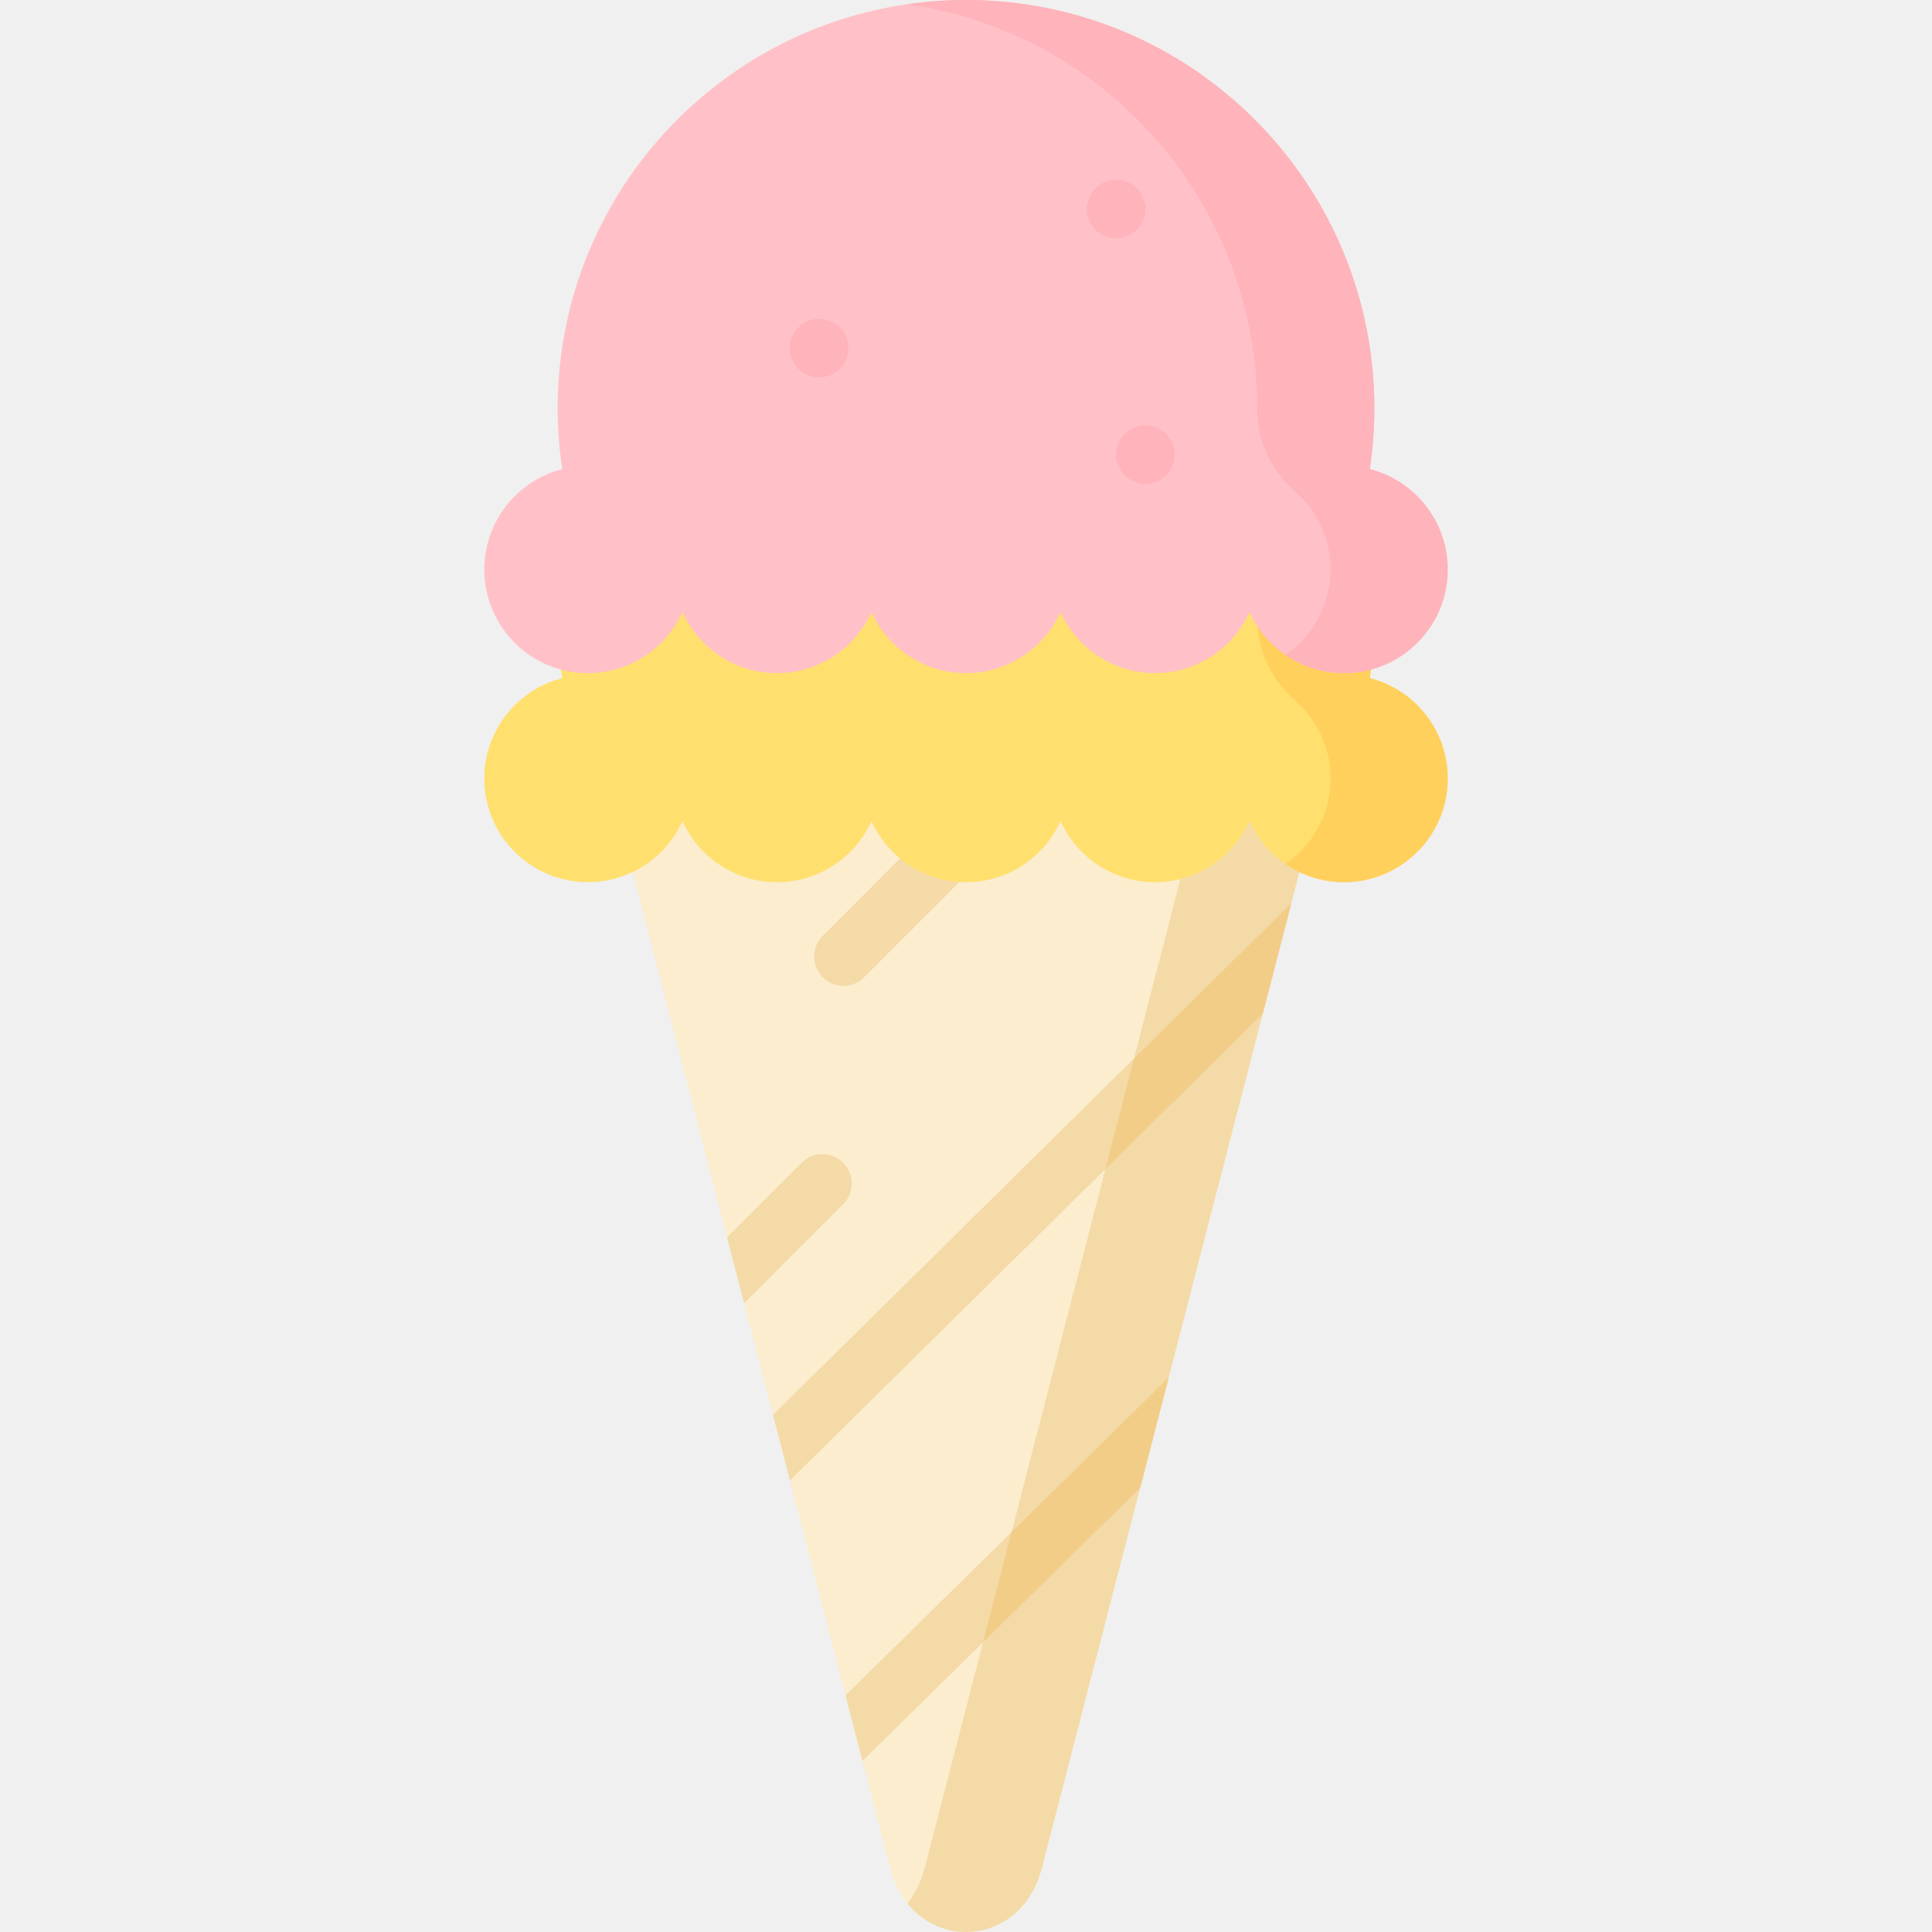
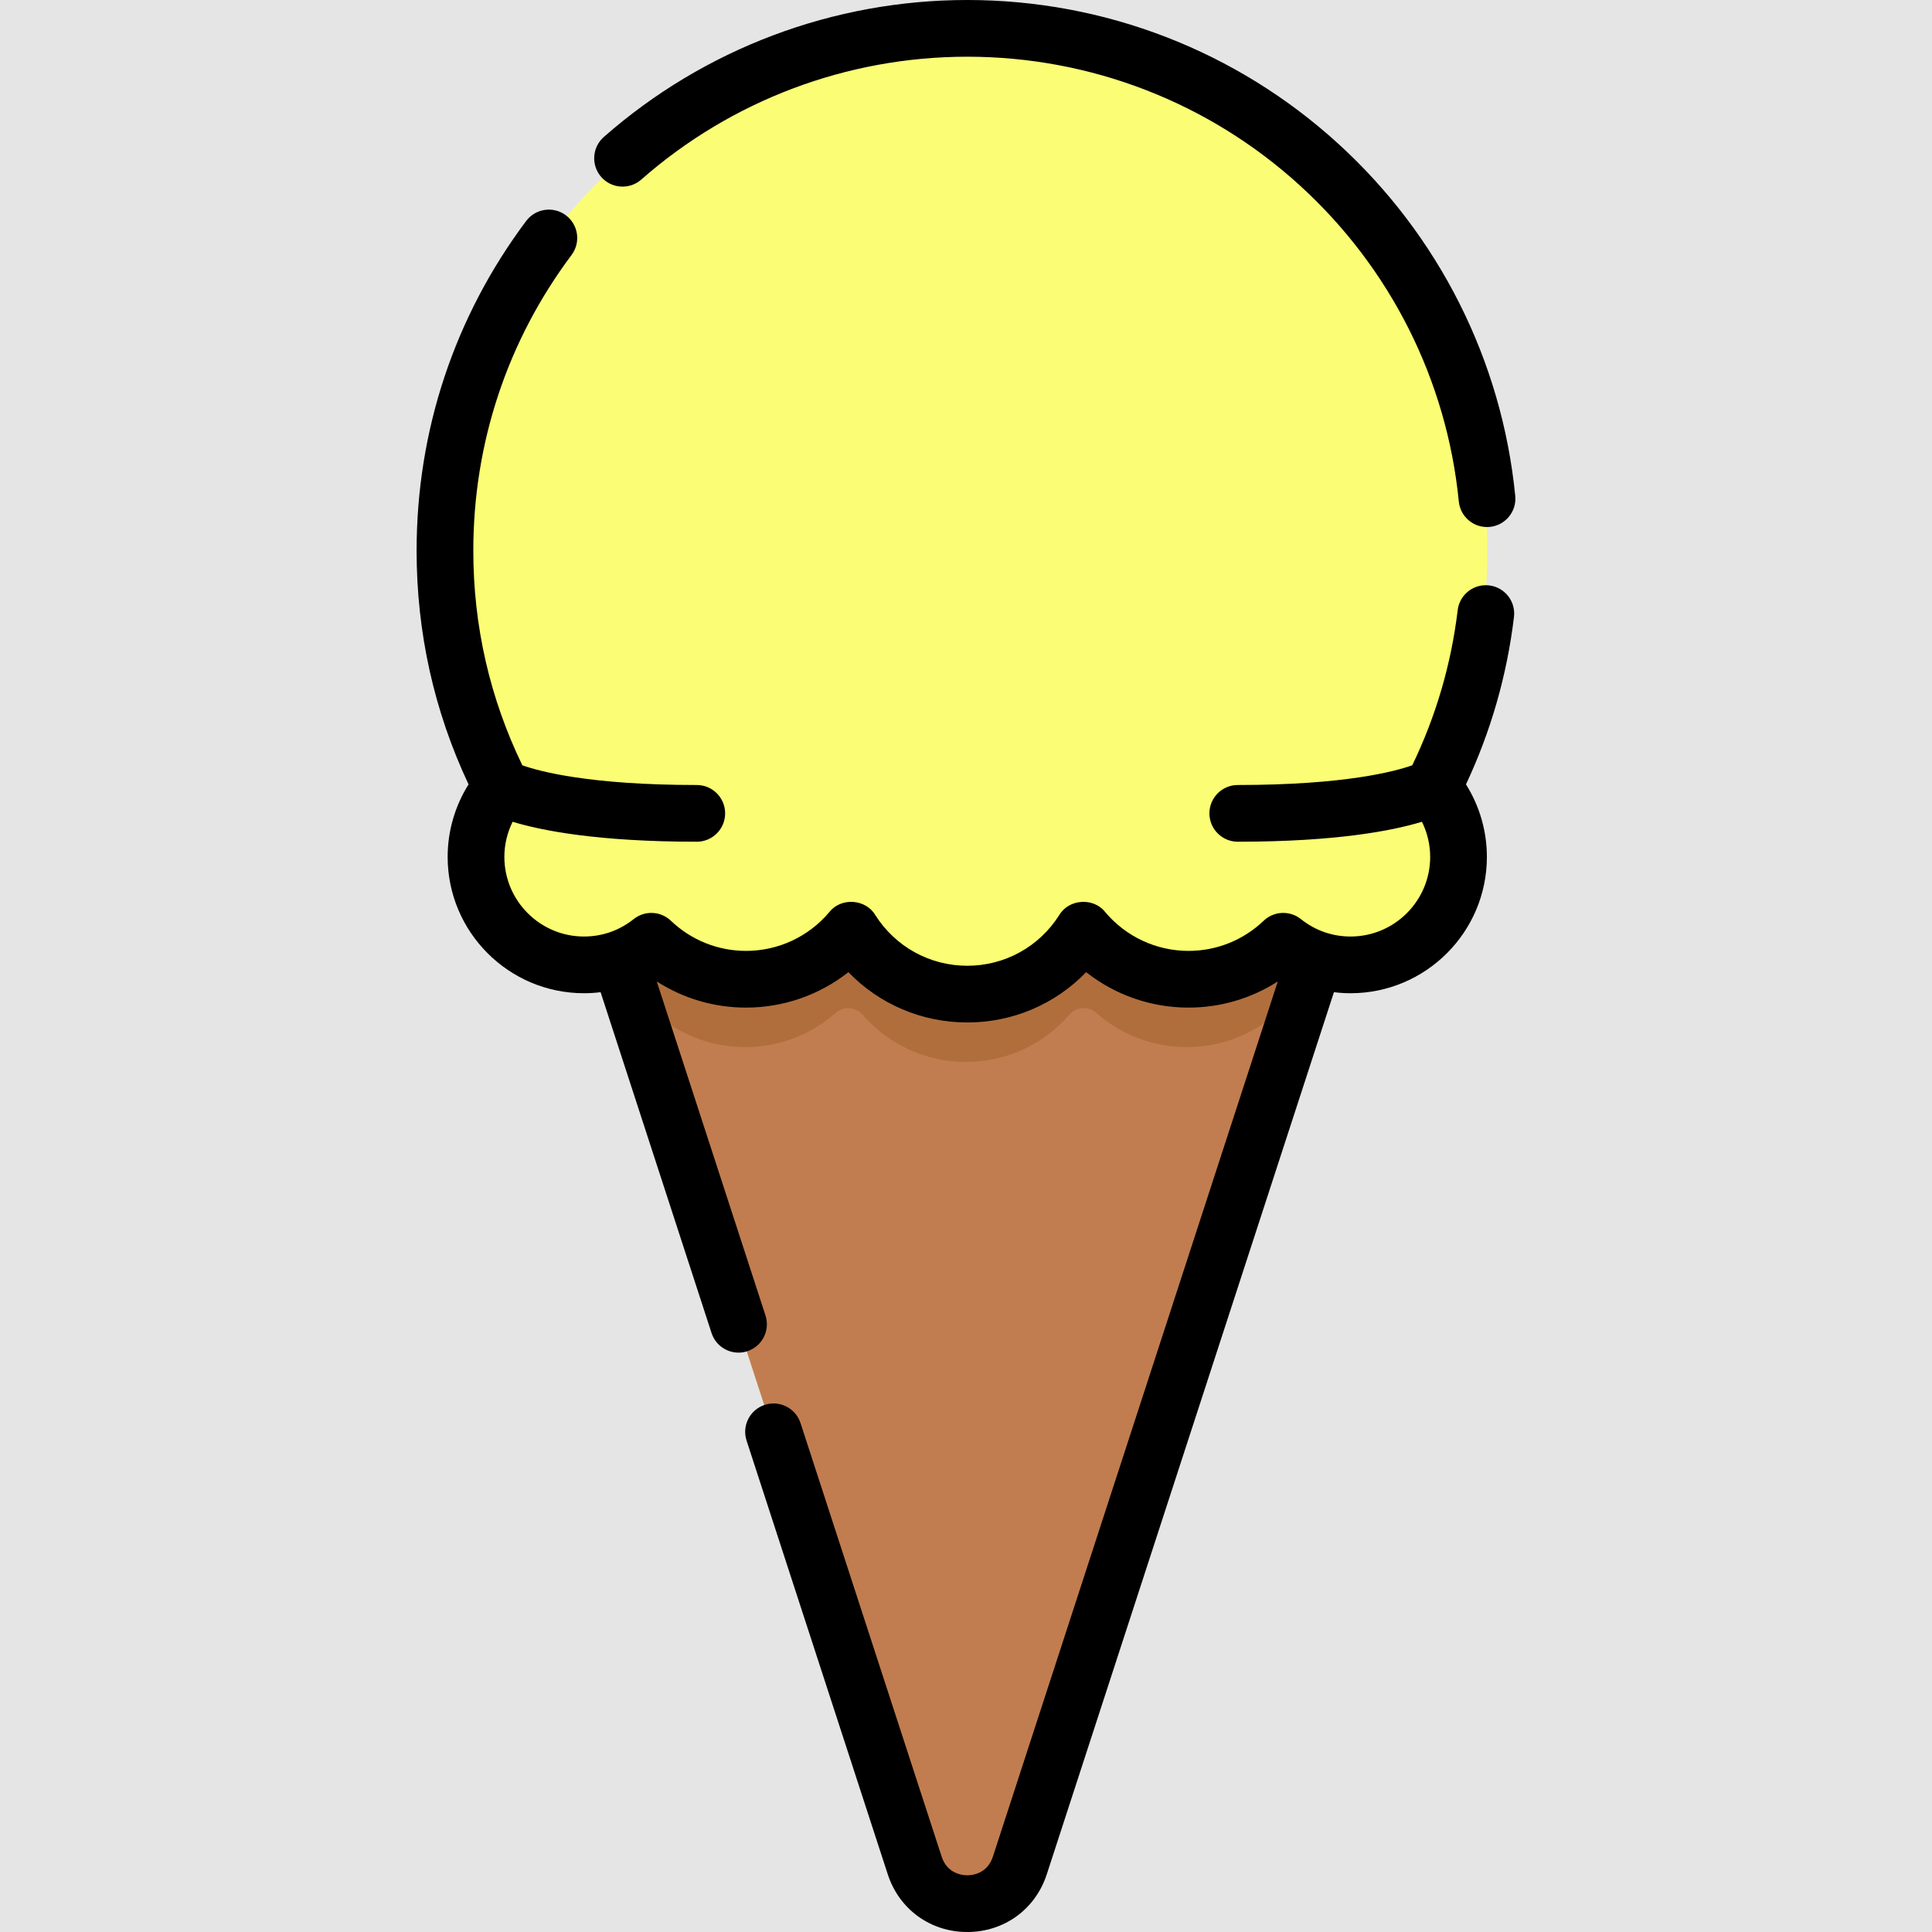
- <svg xmlns="http://www.w3.org/2000/svg" id="Capa_1" enable-background="new 0 0 494.748 494.748" height="512" viewBox="0 0 494.748 494.748" width="512">
-   <g>
-     <path d="m266.788 478.4 77.326-299.052h-193.48l77.326 299.052c5.636 21.797 33.192 21.797 38.828 0l77.326-299.052h-193.48l77.326 299.052c5.636 21.797 33.192 21.797 38.828 0z" fill="#fbedce" />
-     <path d="m314.114 179.348-77.326 299.052c-.933 3.61-2.477 6.609-4.414 9.023 9.757 12.163 29.711 9.164 34.414-9.023l77.326-299.052z" fill="#f4daa7" />
-     <path d="m197.947 362.325 4.341 16.791 121.072-119.506 7.318-28.299z" fill="#f4daa7" />
-     <path d="m220.858 450.933 71.118-69.947 7.296-28.214-82.751 81.387z" fill="#f4daa7" />
-     <path d="m290.397 271.071-7.317 28.299 40.28-39.76 3.111-12.031 4.207-16.268z" fill="#f1cd88" />
-     <path d="m291.976 380.986 7.295-28.214-40.231 39.568-7.295 28.214z" fill="#f1cd88" />
-     <path d="m190.553 333.73 25.362-25.362c2.929-2.929 2.929-7.678 0-10.607-2.93-2.929-7.678-2.929-10.607 0l-19.113 19.113z" fill="#f4daa7" />
-     <path d="m243.459 206.88-32.777 32.778c-2.929 2.929-2.929 7.678 0 10.606 1.465 1.464 3.385 2.197 5.304 2.197s3.839-.732 5.304-2.197l32.777-32.778c2.929-2.929 2.929-7.678 0-10.607-2.93-2.927-7.678-2.927-10.608.001z" fill="#f4daa7" />
-     <path d="m350.771 173.656c.759-5.078 1.17-10.271 1.17-15.561 0-57.751-46.816-104.567-104.567-104.567s-104.567 46.816-104.567 104.567c0 5.29.411 10.482 1.17 15.561-11.474 2.927-19.958 13.33-19.958 25.715 0 14.657 11.882 26.539 26.539 26.539 10.778 0 20.049-6.429 24.204-15.658 4.156 9.229 13.426 15.658 24.204 15.658s20.049-6.429 24.204-15.658c4.155 9.229 13.426 15.658 24.204 15.658s20.049-6.429 24.204-15.658c4.155 9.229 13.426 15.658 24.204 15.658s20.049-6.429 24.204-15.658c4.156 9.229 13.426 15.658 24.204 15.658 14.657 0 26.539-11.882 26.539-26.539 0-12.385-8.484-22.788-19.958-25.715z" fill="#ffe06f" />
-     <path d="m350.771 173.656c.759-5.078 1.17-10.271 1.17-15.561 0-57.751-46.816-104.567-104.567-104.567-5.094 0-10.101.372-15 1.076 50.643 7.276 89.567 50.835 89.567 103.491v.159c-.013 8.148 3.578 15.77 9.712 21.133 5.563 4.864 9.077 12.014 9.077 19.984 0 9.085-4.567 17.1-11.528 21.883 4.836 3.322 10.818 5.095 17.245 4.561 12.398-1.031 22.597-10.798 24.084-23.149 1.661-13.801-7.282-25.827-19.76-29.01z" fill="#ffd05c" />
-     <path d="m350.771 120.127c.759-5.078 1.17-10.271 1.17-15.561 0-57.75-46.816-104.566-104.567-104.566s-104.567 46.816-104.567 104.567c0 5.29.411 10.482 1.17 15.561-11.474 2.927-19.958 13.33-19.958 25.715 0 14.657 11.882 26.539 26.539 26.539 10.778 0 20.049-6.429 24.204-15.658 4.156 9.229 13.426 15.658 24.204 15.658s20.049-6.429 24.204-15.658c4.155 9.229 13.426 15.658 24.204 15.658s20.049-6.429 24.204-15.658c4.155 9.229 13.426 15.658 24.204 15.658s20.049-6.429 24.204-15.658c4.156 9.229 13.426 15.658 24.204 15.658 14.657 0 26.539-11.882 26.539-26.539 0-12.386-8.484-22.788-19.958-25.716z" fill="#ffc1c7" />
-     <g fill="#ffb3ba">
-       <path d="m350.771 120.127c.759-5.078 1.17-10.271 1.17-15.56 0-57.751-46.816-104.567-104.567-104.567-5.094 0-10.101.372-15 1.075 50.643 7.276 89.567 50.835 89.567 103.491v.159c-.013 8.148 3.578 15.77 9.712 21.133 5.563 4.864 9.077 12.014 9.077 19.984 0 9.085-4.567 17.1-11.528 21.883 4.836 3.322 10.819 5.096 17.246 4.561 12.397-1.031 22.596-10.799 24.082-23.151 1.661-13.8-7.281-25.824-19.759-29.008z" />
-       <circle cx="209.772" cy="89.141" r="7.5" />
-       <circle cx="285.82" cy="53.528" r="7.5" />
-       <circle cx="293.32" cy="116.432" r="7.5" />
-     </g>
+ <svg xmlns="http://www.w3.org/2000/svg" width="512" height="512" viewBox="0 0 512 512" fill="none">
+   <rect width="512" height="512" fill="#E5E5E5" />
+   <g clip-path="url(#clip0)">
+     <path d="M394.147 146.148C394.147 69.851 332.297 8 256 8C179.703 8 117.852 69.851 117.852 146.148C117.852 168.671 123.247 189.931 132.81 208.715C128.604 213.689 126.064 220.117 126.064 227.141C126.064 242.914 138.851 255.701 154.624 255.701C161.363 255.701 167.551 253.362 172.435 249.459C178.949 255.677 187.767 259.503 197.483 259.503C208.659 259.503 218.651 254.448 225.309 246.504C231.739 256.675 243.077 263.435 256 263.435C268.923 263.435 280.26 256.675 286.691 246.504C293.349 254.448 303.341 259.504 314.517 259.504C324.233 259.504 333.051 255.678 339.565 249.46C344.449 253.363 350.638 255.702 357.376 255.702C373.149 255.702 385.936 242.915 385.936 227.142C385.936 220.118 383.396 213.69 379.19 208.716C388.752 189.931 394.147 168.671 394.147 146.148Z" fill="#FBFE74" />
+     <path d="M357.376 237.701C351.935 237.701 346.853 236.176 342.526 233.534C340.74 232.443 338.476 232.538 336.826 233.826C330.672 238.633 322.931 241.503 314.517 241.503C305.312 241.503 296.91 238.073 290.513 232.425C288.419 230.576 285.242 230.807 283.411 232.917C276.758 240.584 266.949 245.435 256.001 245.435C245.053 245.435 235.244 240.583 228.591 232.917C226.76 230.807 223.583 230.576 221.489 232.425C215.092 238.074 206.69 241.503 197.485 241.503C189.07 241.503 181.33 238.634 175.176 233.826C173.527 232.537 171.262 232.443 169.476 233.534C165.149 236.176 160.067 237.701 154.626 237.701C141.998 237.701 131.291 229.501 127.521 218.138C126.294 221.828 125.794 225.85 126.211 230.041C127.564 243.636 138.646 254.508 152.263 255.606C159.913 256.222 166.987 253.815 172.437 249.459C178.951 255.677 187.769 259.503 197.485 259.503C208.661 259.503 218.653 254.448 225.311 246.504C231.741 256.675 243.079 263.435 256.002 263.435C268.925 263.435 280.262 256.675 286.693 246.504C293.351 254.448 303.343 259.503 314.519 259.503C324.235 259.503 333.053 255.677 339.567 249.459C345.018 253.815 352.093 256.223 359.744 255.605C373.361 254.506 384.441 243.633 385.794 230.039C386.211 225.849 385.711 221.827 384.484 218.137C380.711 229.501 370.004 237.701 357.376 237.701V237.701Z" fill="#FBFE74" />
+     <path d="M339.565 249.459C333.051 255.677 324.233 259.503 314.517 259.503C303.341 259.503 293.349 254.448 286.691 246.503C280.261 256.674 268.923 263.434 256 263.434C243.077 263.434 231.74 256.674 225.309 246.503C218.651 254.447 208.659 259.502 197.483 259.502C187.766 259.502 178.949 255.676 172.435 249.458C169.942 251.45 167.106 253.028 164.034 254.102L242.098 493.904C246.48 507.363 265.521 507.363 269.902 493.904L347.966 254.102C344.894 253.029 342.058 251.451 339.565 249.459V249.459Z" fill="#C17D4F" />
+     <path d="M339.565 249.459C333.051 255.677 324.233 259.503 314.517 259.503C303.341 259.503 293.349 254.448 286.691 246.503C280.261 256.674 268.923 263.434 256 263.434C243.077 263.434 231.74 256.674 225.309 246.503C218.651 254.447 208.659 259.502 197.483 259.502C187.766 259.502 178.949 255.676 172.435 249.458C169.942 251.45 167.106 253.028 164.034 254.102L169.119 269.723C169.237 269.653 169.356 269.582 169.473 269.511C171.256 268.428 173.515 268.528 175.158 269.813C181.315 274.628 189.061 277.502 197.483 277.502C206.688 277.502 215.09 274.072 221.487 268.424C223.581 266.575 226.758 266.806 228.589 268.916C235.242 276.583 245.051 281.434 255.999 281.434C266.947 281.434 276.756 276.582 283.409 268.916C285.24 266.806 288.417 266.575 290.511 268.424C296.908 274.073 305.31 277.502 314.515 277.502C322.937 277.502 330.683 274.628 336.84 269.813C338.483 268.528 340.742 268.428 342.525 269.511C342.643 269.582 342.761 269.653 342.879 269.723L347.964 254.102C344.894 253.029 342.058 251.451 339.565 249.459V249.459Z" fill="#B16E3D" />
+     <path d="M169.942 47.587C193.822 26.592 224.505 15.029 256.338 15.029C289.031 15.029 320.333 27.146 344.478 49.148C368.465 71.006 383.424 100.748 386.6 132.895C386.984 136.774 390.252 139.671 394.07 139.671C394.317 139.671 394.567 139.659 394.817 139.634C398.947 139.226 401.965 135.547 401.557 131.417C398.015 95.566 381.339 62.403 354.601 38.038C327.682 13.509 292.784 0 256.338 0C220.85 0 186.642 12.891 160.018 36.299C156.902 39.04 156.596 43.788 159.336 46.905C162.078 50.022 166.823 50.326 169.942 47.587V47.587Z" fill="black" />
+     <path d="M394.658 155.141C390.544 154.642 386.795 157.585 386.301 161.706C384.579 176.033 380.531 189.846 374.265 202.807C369.758 204.412 356.44 208.034 328.024 208.034C323.873 208.034 320.509 211.398 320.509 215.549C320.509 219.699 323.873 223.064 328.024 223.064C354.308 223.064 369.185 220.104 376.829 217.776C378.247 220.655 379.014 223.837 379.014 227.086C379.014 238.722 369.548 248.187 357.912 248.187C353.08 248.187 348.531 246.593 344.757 243.576C341.82 241.229 337.597 241.413 334.877 244.012C329.484 249.161 322.413 251.996 314.969 251.996C306.416 251.996 298.354 248.228 292.848 241.659C289.772 237.788 283.264 238.228 280.736 242.47C275.406 250.902 266.285 255.935 256.338 255.935C246.391 255.935 237.27 250.901 231.94 242.47C229.413 238.227 222.904 237.789 219.828 241.659C214.322 248.228 206.26 251.996 197.707 251.996C190.263 251.996 183.192 249.16 177.799 244.012C175.079 241.414 170.857 241.231 167.919 243.576C164.144 246.592 159.595 248.187 154.763 248.187C143.127 248.187 133.661 238.721 133.661 227.086C133.661 223.837 134.428 220.656 135.846 217.776C143.49 220.104 158.367 223.064 184.651 223.064C188.802 223.064 192.166 219.7 192.166 215.549C192.166 211.399 188.802 208.034 184.651 208.034C156.265 208.034 142.944 204.42 138.424 202.812C129.81 185.019 125.434 165.9 125.434 145.933C125.434 117.422 134.437 90.325 151.47 67.57C153.957 64.247 153.28 59.538 149.957 57.05C146.636 54.564 141.925 55.241 139.438 58.563C120.444 83.938 110.404 114.15 110.404 145.933C110.404 167.633 115.033 188.447 124.171 207.869C120.573 213.597 118.631 220.262 118.631 227.085C118.631 247.008 134.839 263.216 154.762 263.216C156.238 263.216 157.708 263.121 159.165 262.94L188.57 353.271C189.603 356.445 192.549 358.461 195.714 358.461C196.485 358.461 197.27 358.342 198.042 358.09C201.988 356.805 204.147 352.565 202.862 348.618L174.044 260.089C181.056 264.597 189.218 267.025 197.706 267.025C207.655 267.025 217.166 263.676 224.833 257.635C233.009 266.102 244.271 270.965 256.337 270.965C268.403 270.965 279.665 266.102 287.841 257.635C295.508 263.676 305.019 267.025 314.968 267.025C323.456 267.025 331.618 264.597 338.63 260.089L263.121 492.045C261.633 496.616 257.552 496.971 256.337 496.971C255.122 496.971 251.042 496.616 249.553 492.045L212.142 377.122C210.858 373.177 206.619 371.018 202.67 372.303C198.723 373.588 196.565 377.828 197.85 381.775L235.261 496.698C238.288 505.994 246.56 512.001 256.336 512.001C266.112 512.001 274.385 505.994 277.411 496.698L353.507 262.94C354.964 263.121 356.434 263.216 357.91 263.216C377.833 263.216 394.041 247.008 394.041 227.085C394.041 220.262 392.099 213.596 388.501 207.868C395.091 193.84 399.366 178.936 401.22 163.498C401.718 159.378 398.778 155.636 394.658 155.141Z" fill="black" />
  </g>
+   <defs>
+     <clipPath id="clip0">
+       <rect width="512" height="512" fill="white" />
+     </clipPath>
+   </defs>
</svg>
